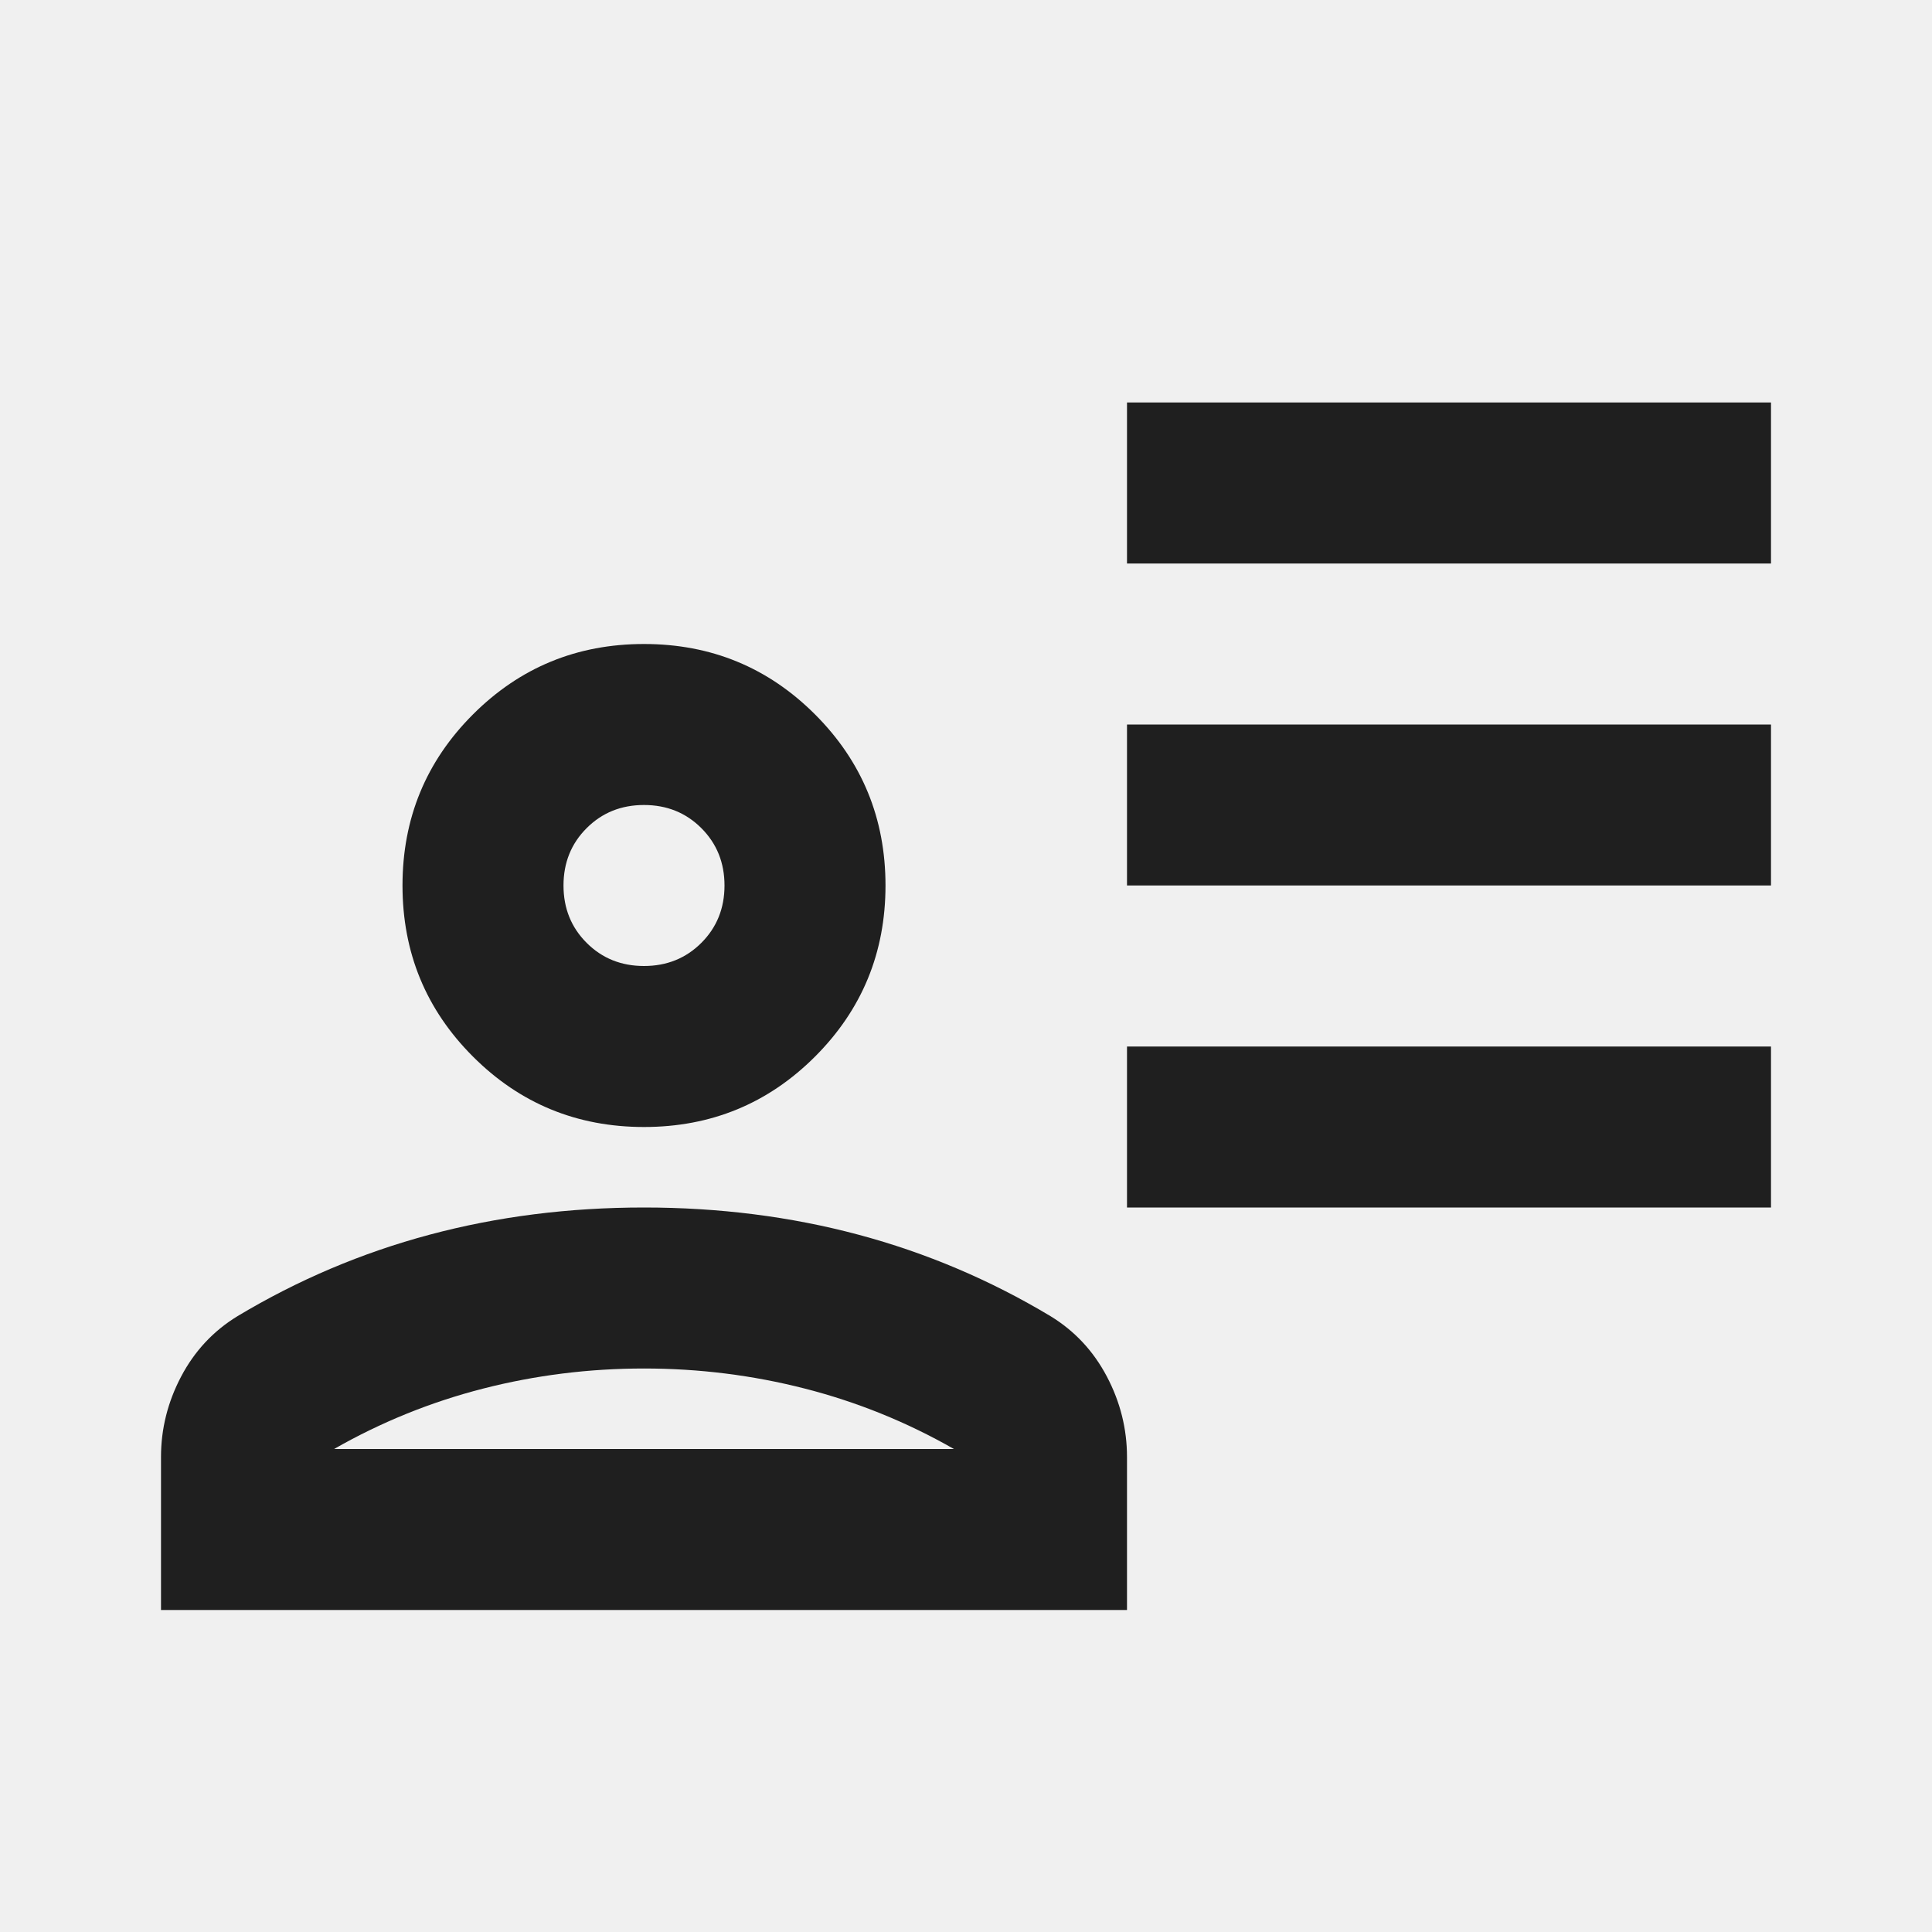
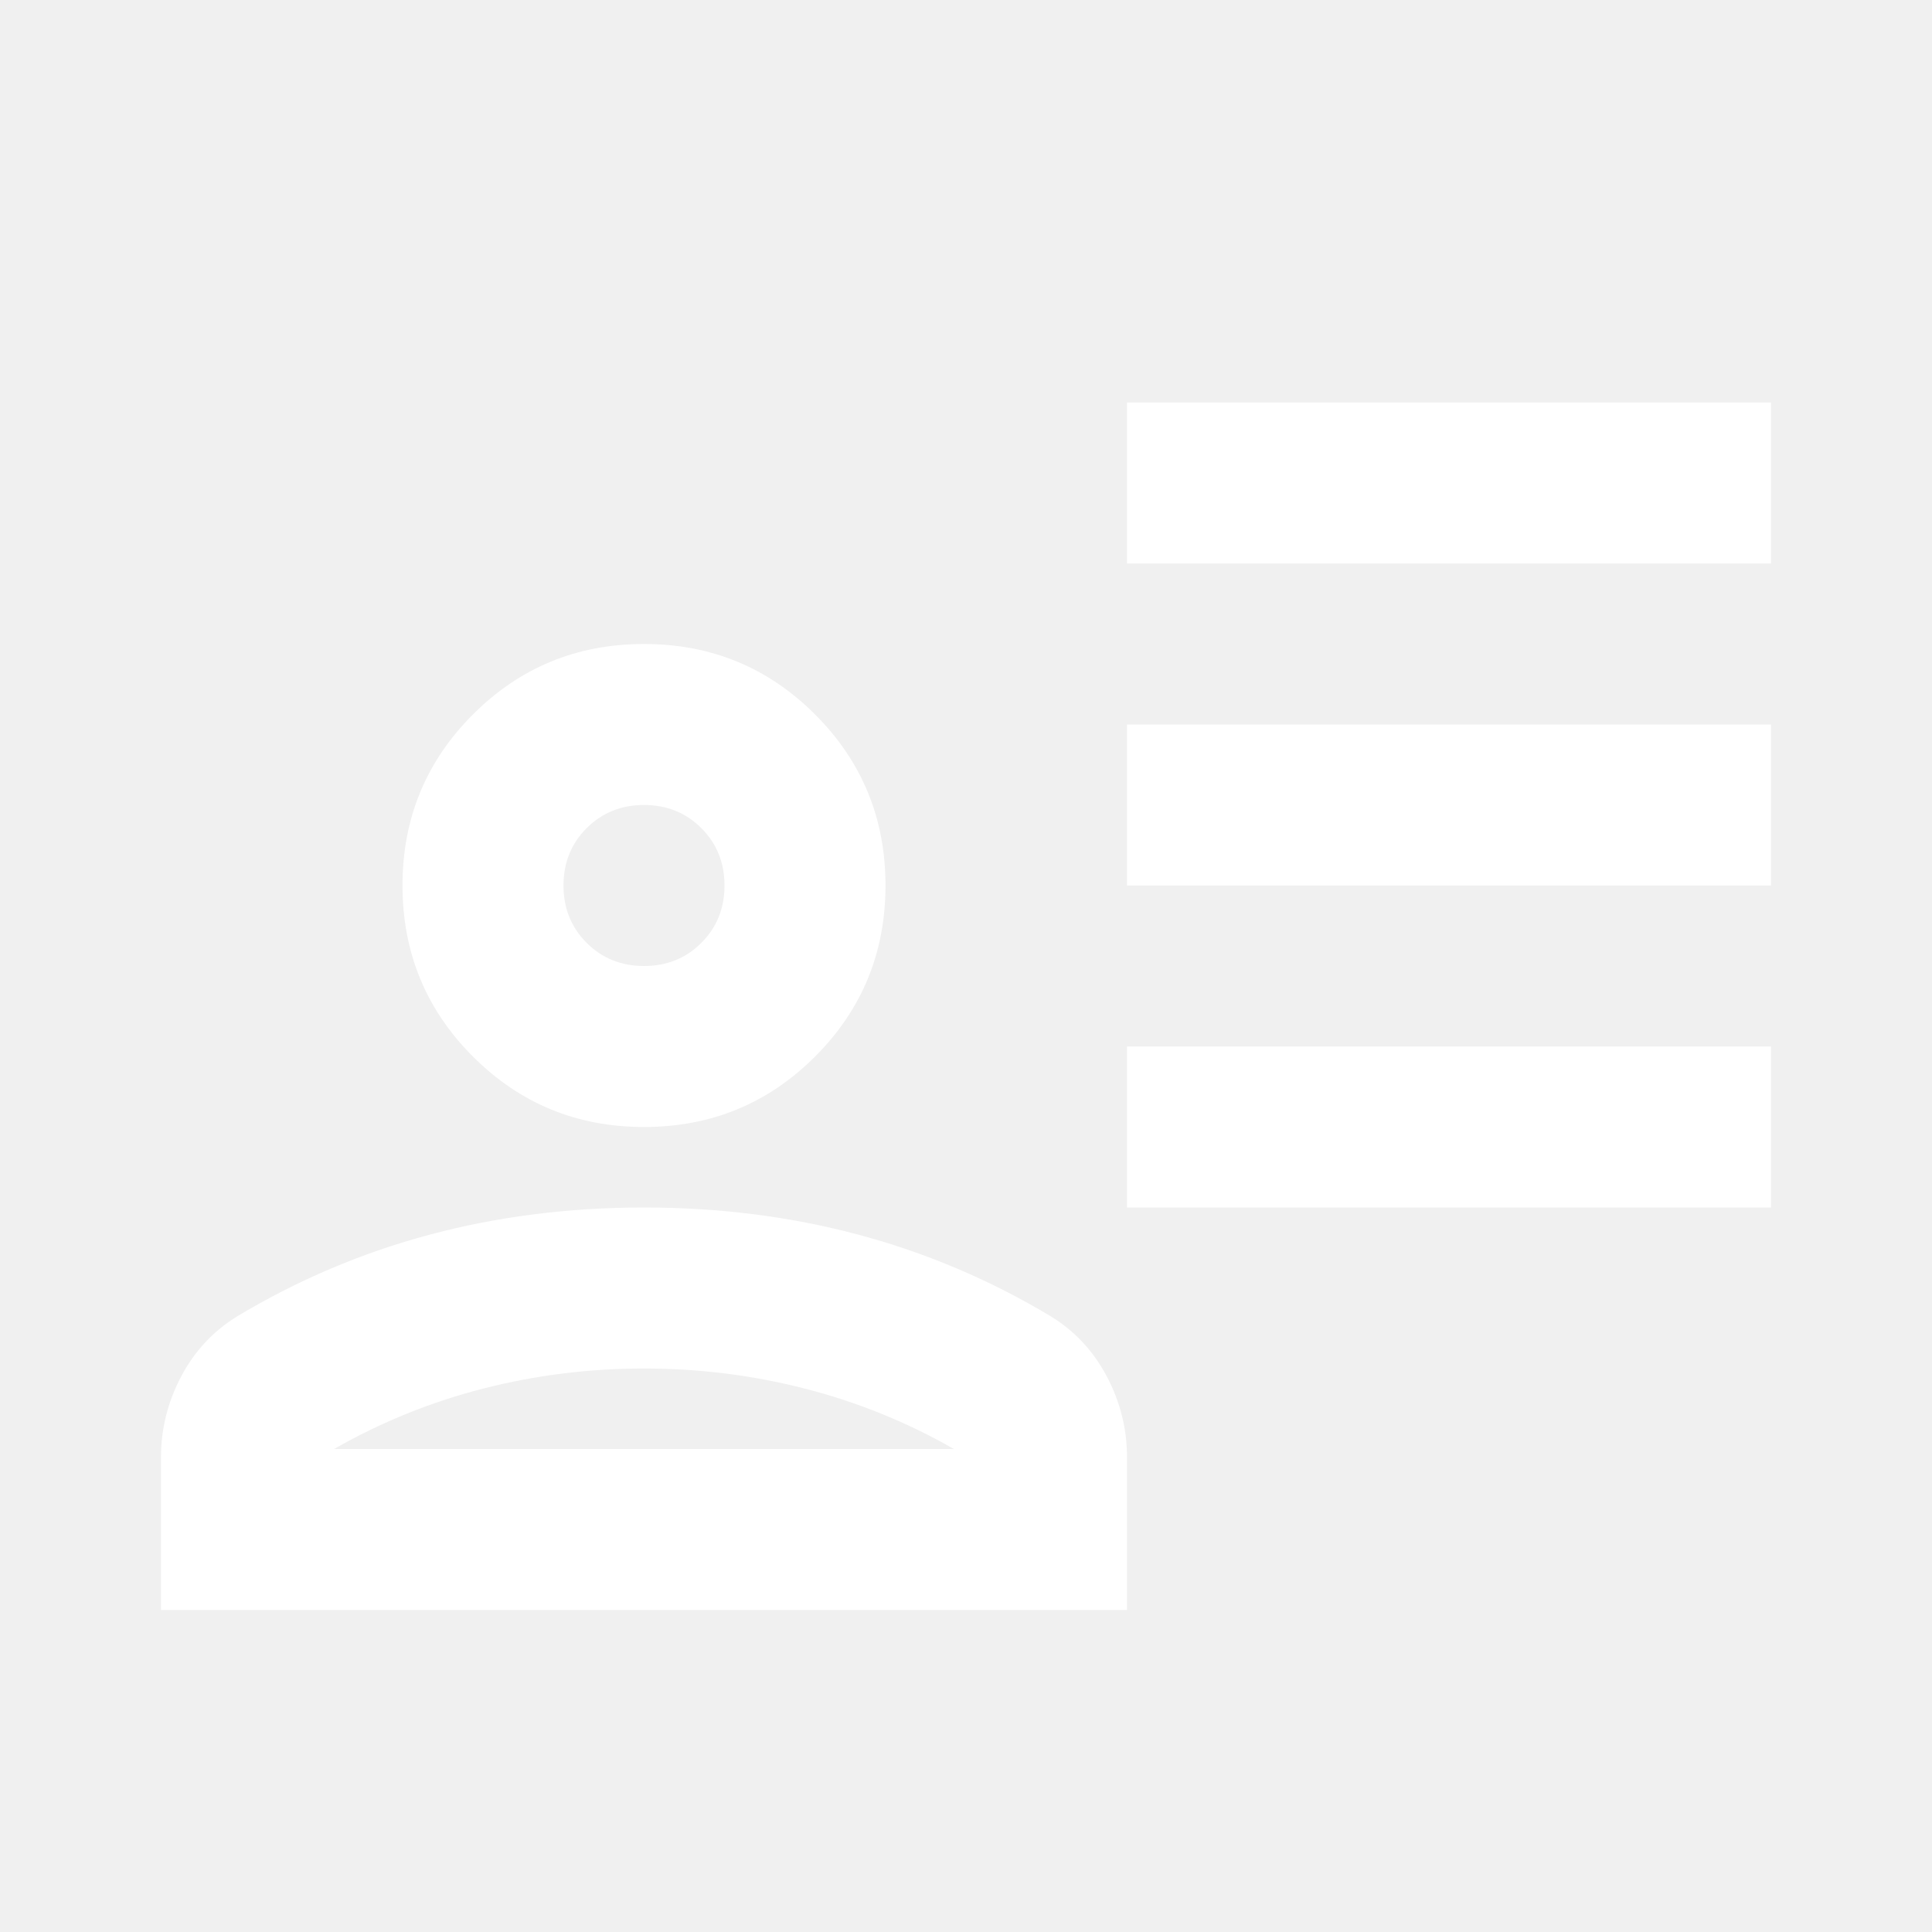
- <svg xmlns="http://www.w3.org/2000/svg" height="24px" viewBox="0 -960 960 960" width="24px" fill="#1f1f1f">
+ <svg xmlns="http://www.w3.org/2000/svg" height="24px" viewBox="0 -960 960 960" width="24px" fill="#ffffff">
  <path d="M560-680v-80h320v80H560Zm0 160v-80h320v80H560Zm0 160v-80h320v80H560Zm-325-75q-35-35-35-85t35-85q35-35 85-35t85 35q35 35 35 85t-35 85q-35 35-85 35t-85-35ZM80-160v-76q0-21 10-40t28-30q45-27 95.5-40.5T320-360q56 0 106.5 13.5T522-306q18 11 28 30t10 40v76H80Zm86-80h308q-35-20-74-30t-80-10q-41 0-80 10t-74 30Zm182.5-251.5Q360-503 360-520t-11.5-28.5Q337-560 320-560t-28.5 11.5Q280-537 280-520t11.5 28.5Q303-480 320-480t28.5-11.5ZM320-520Zm0 280Z" />
</svg>
